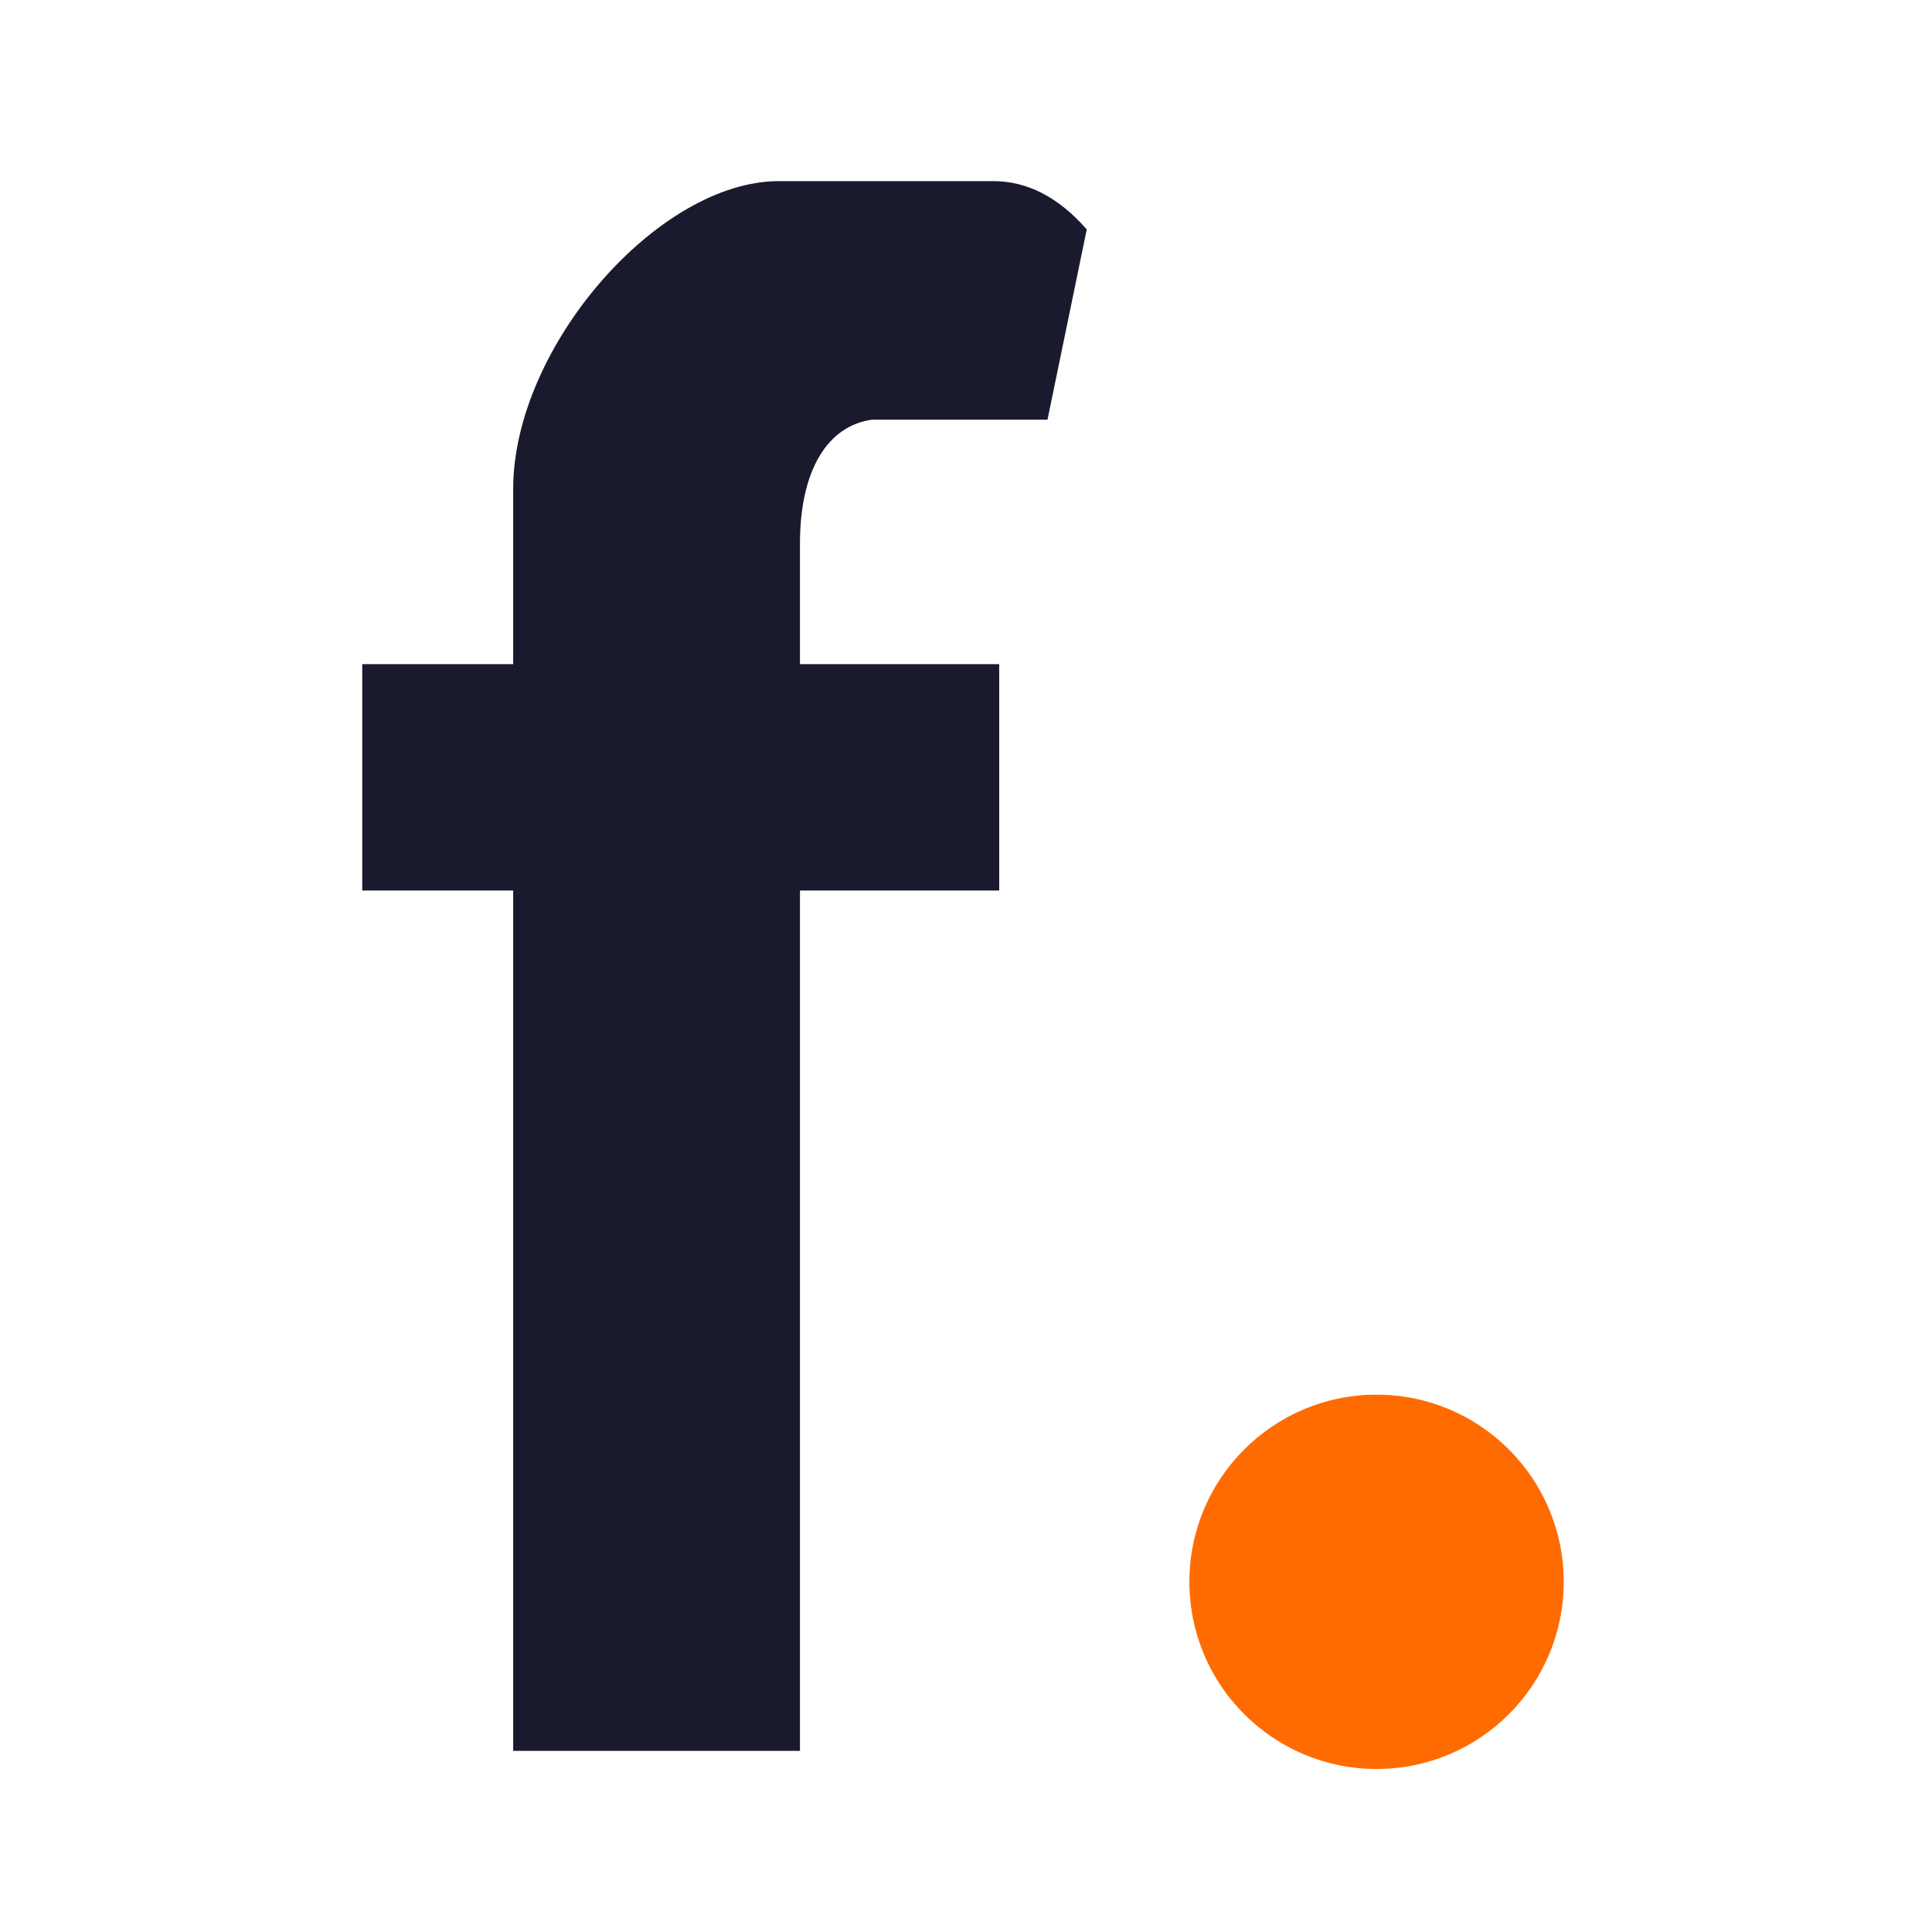
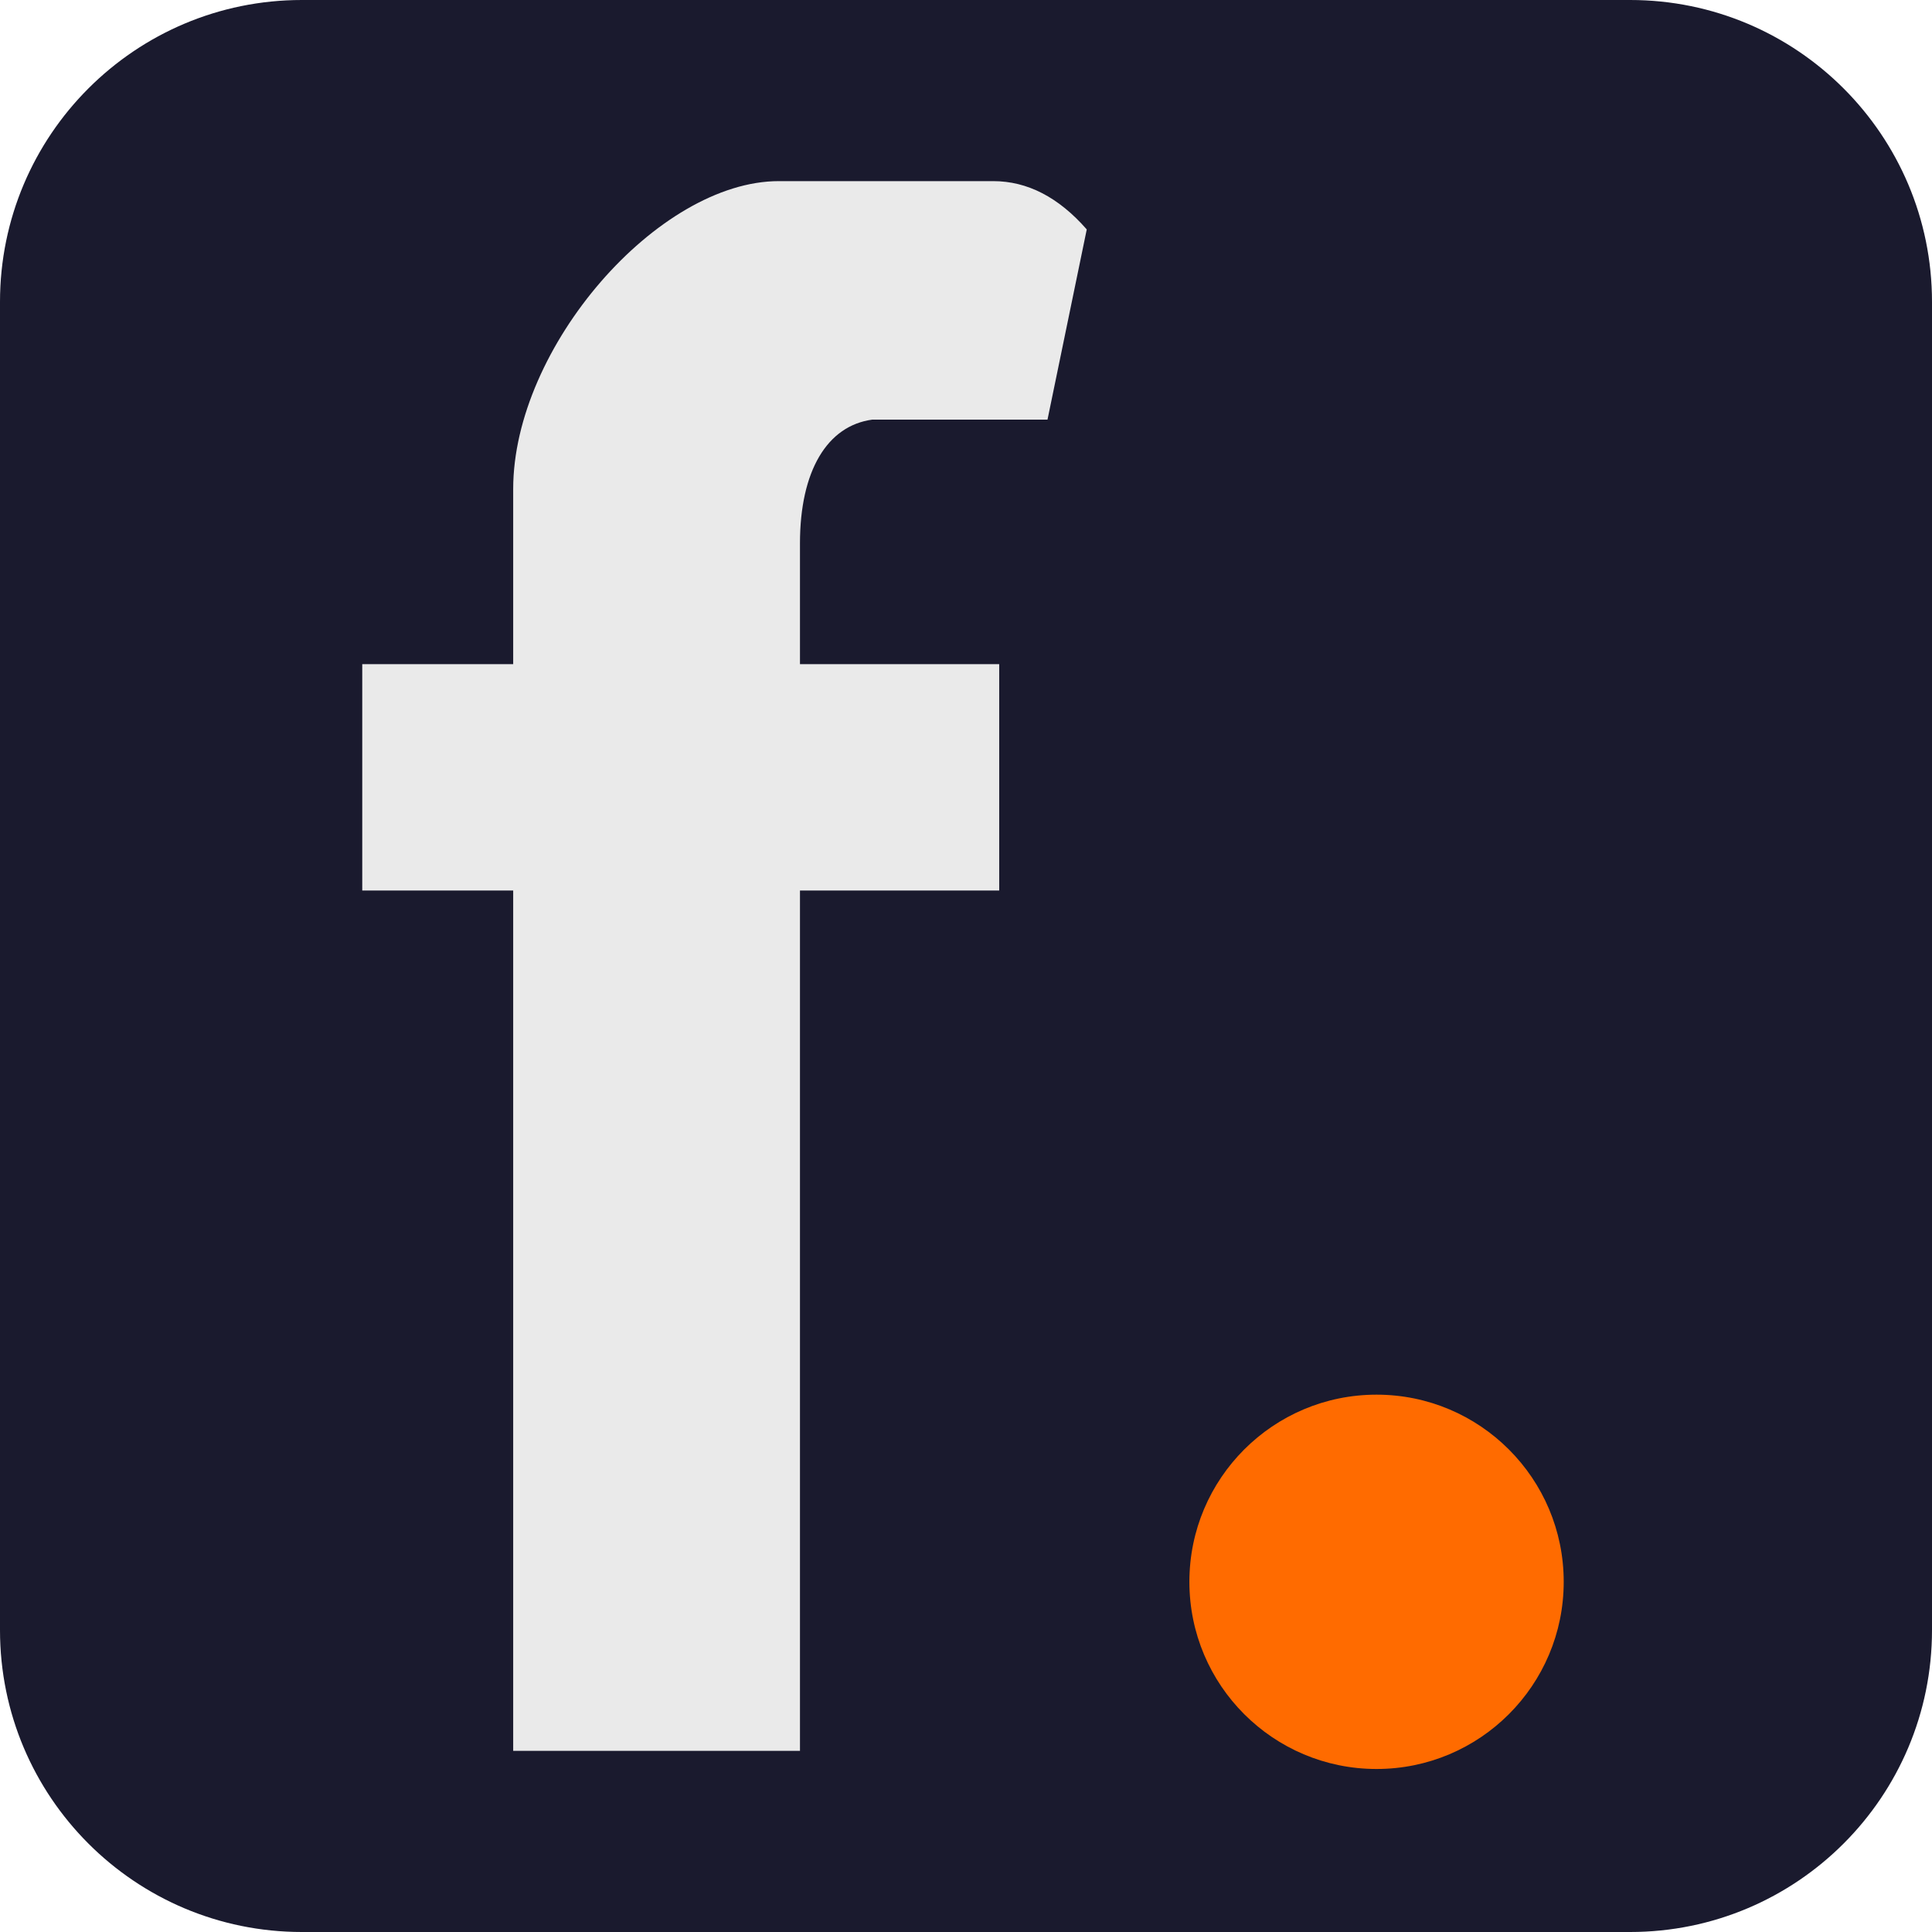
<svg xmlns="http://www.w3.org/2000/svg" viewBox="0 0 64 64">
-   <style>
-     .ink { fill: #1A1A2E }
-     @media (prefers-color-scheme: dark) { .ink { fill: #EAEAEA } }
-   </style>
-   <path class="ink" d="M25.8 6 L32.9 6 Q34.6 6 36 7.6 L34.7 13.9 L28.9 13.9 C27.4 14.1 26.5 15.6 26.5 18 L26.5 22 L33.1 22 L33.1 29.5 L26.5 29.5 L26.5 58 L17 58 L17 29.5 L12 29.5 L12 22 L17 22 L17 16.2 C17 11.5 21.8 6 25.8 6 Z" />
+   <rect width="64" height="64" rx="10" fill="#1A1A2E" />
+   <path fill="#EAEAEA" d="M25.8 6 L32.9 6 Q34.6 6 36 7.6 L34.7 13.9 L28.9 13.9 C27.4 14.1 26.5 15.6 26.5 18 L26.5 22 L33.1 22 L33.1 29.5 L26.5 29.5 L26.5 58 L17 58 L17 29.5 L12 29.5 L12 22 L17 22 L17 16.2 C17 11.5 21.8 6 25.8 6 Z" />
  <circle cx="45.6" cy="52.4" r="6.2" fill="#FF6B00" />
</svg>
